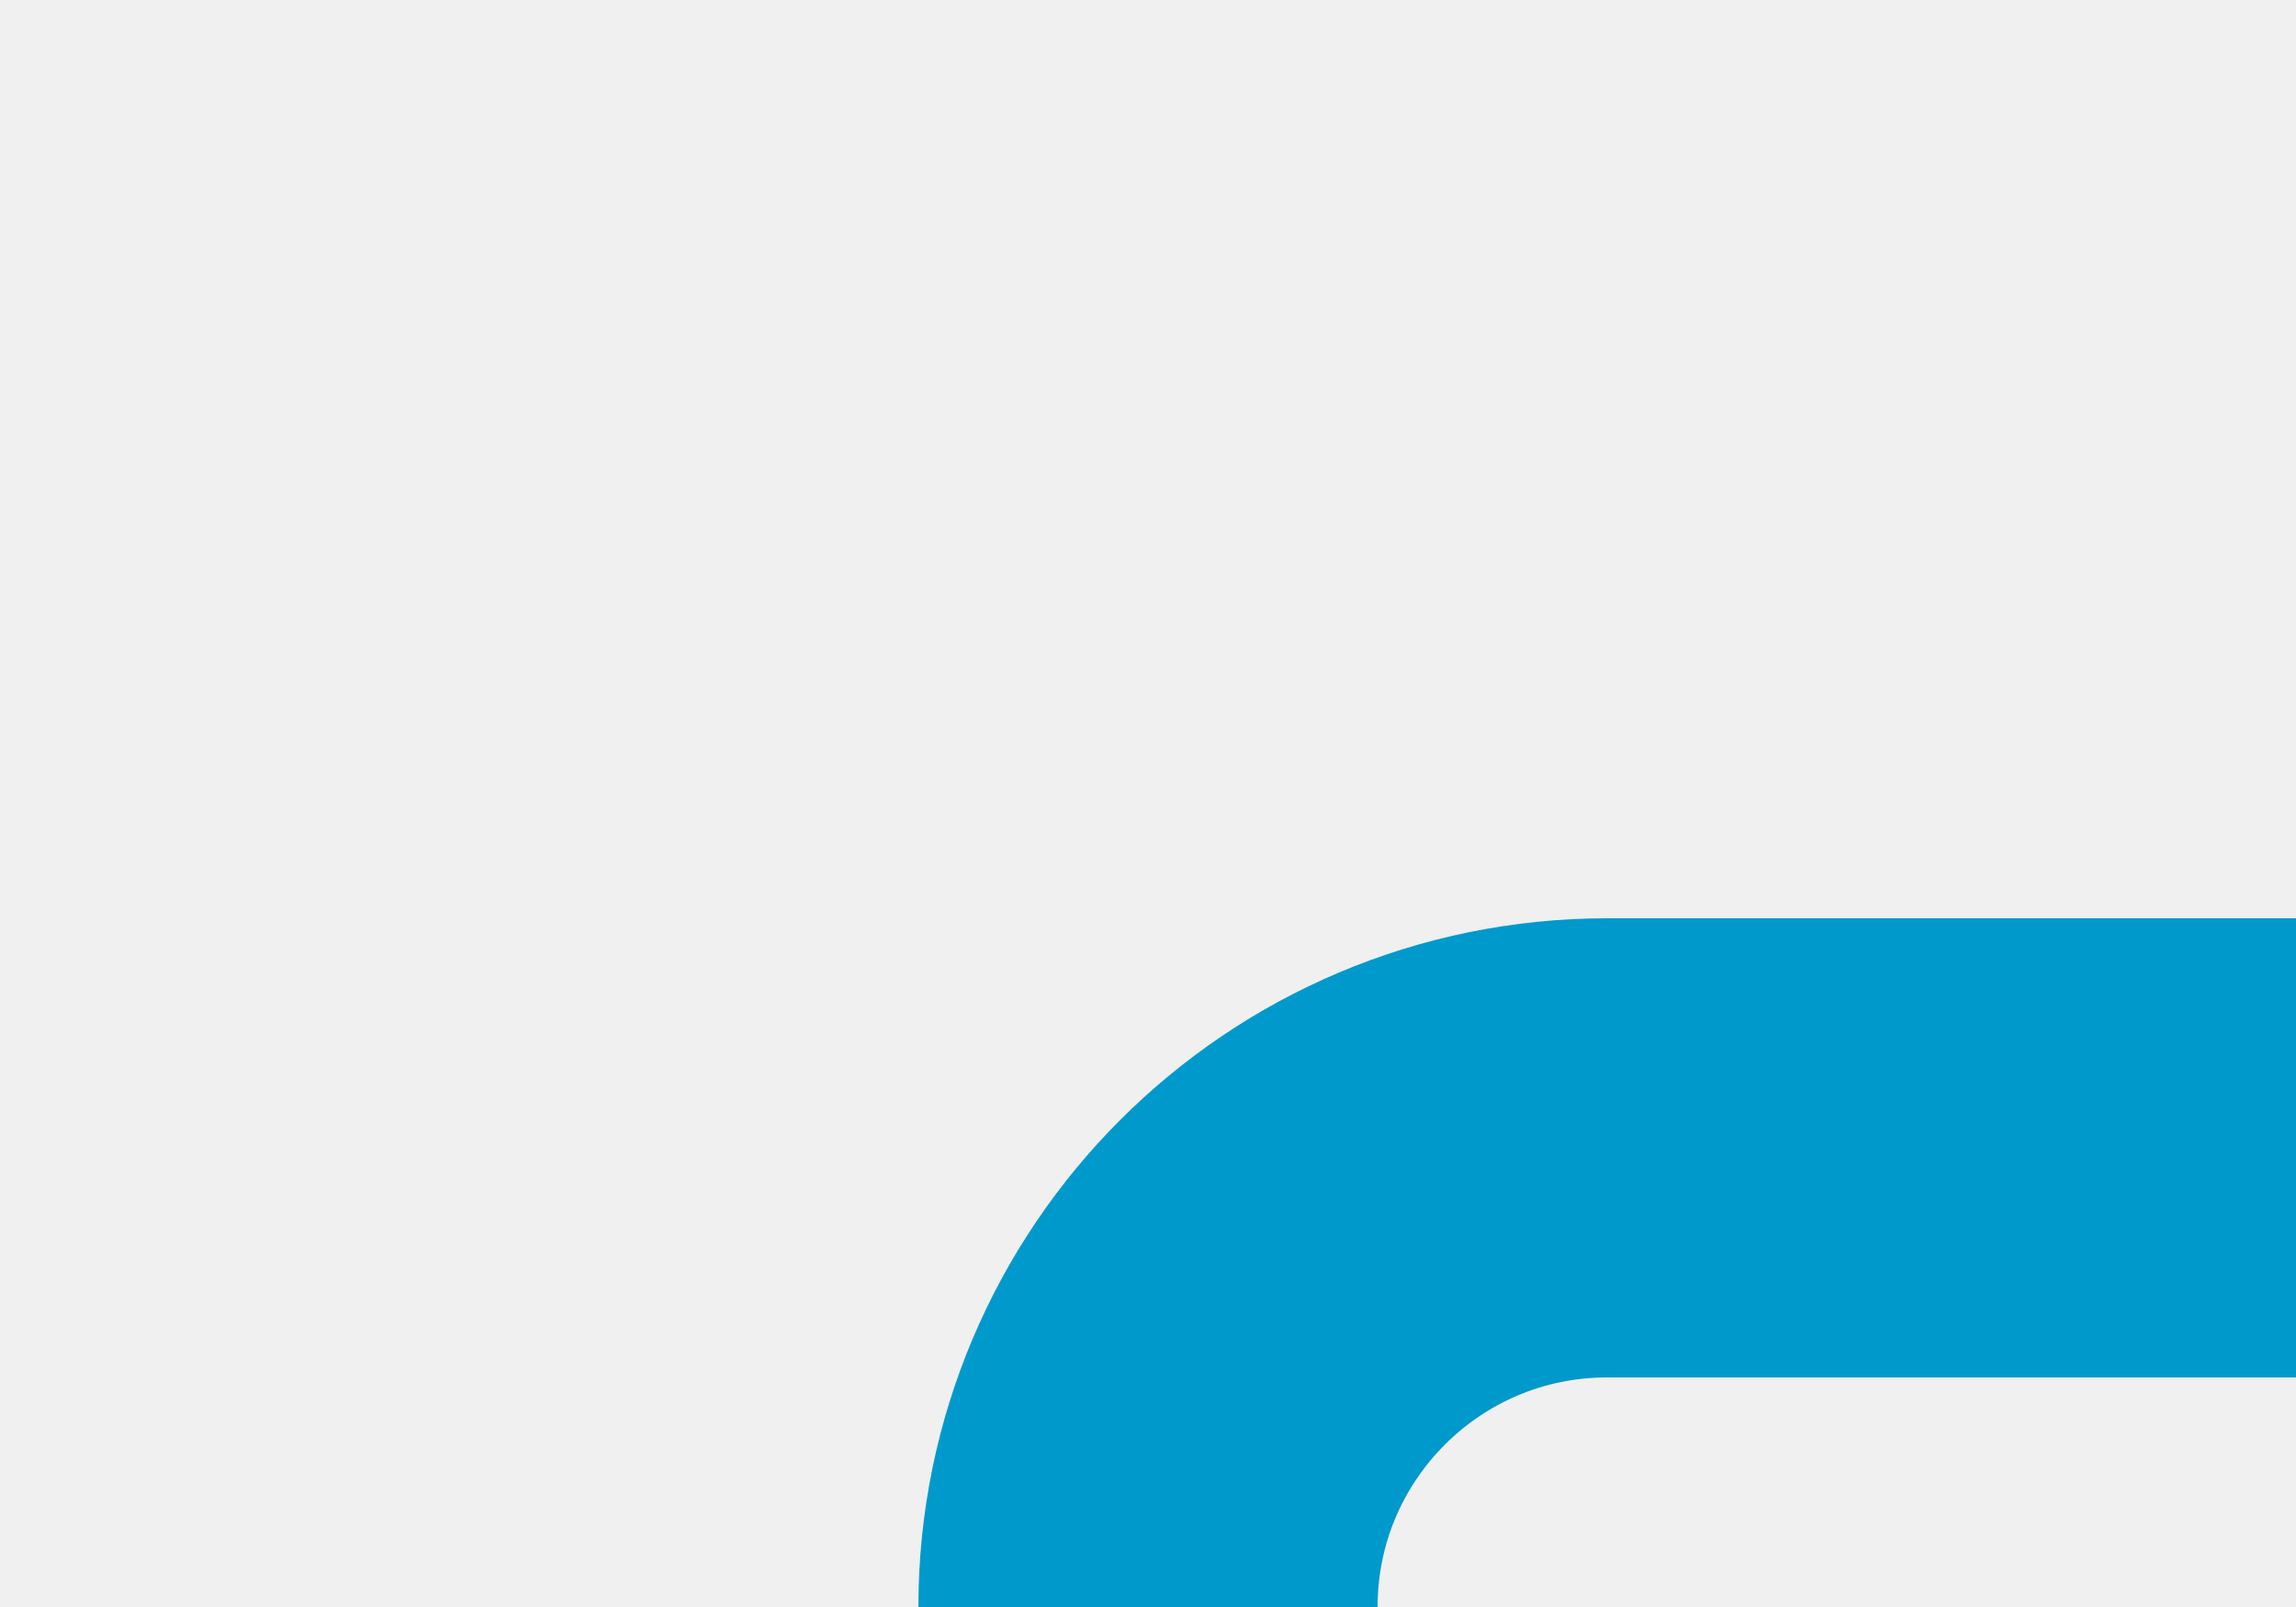
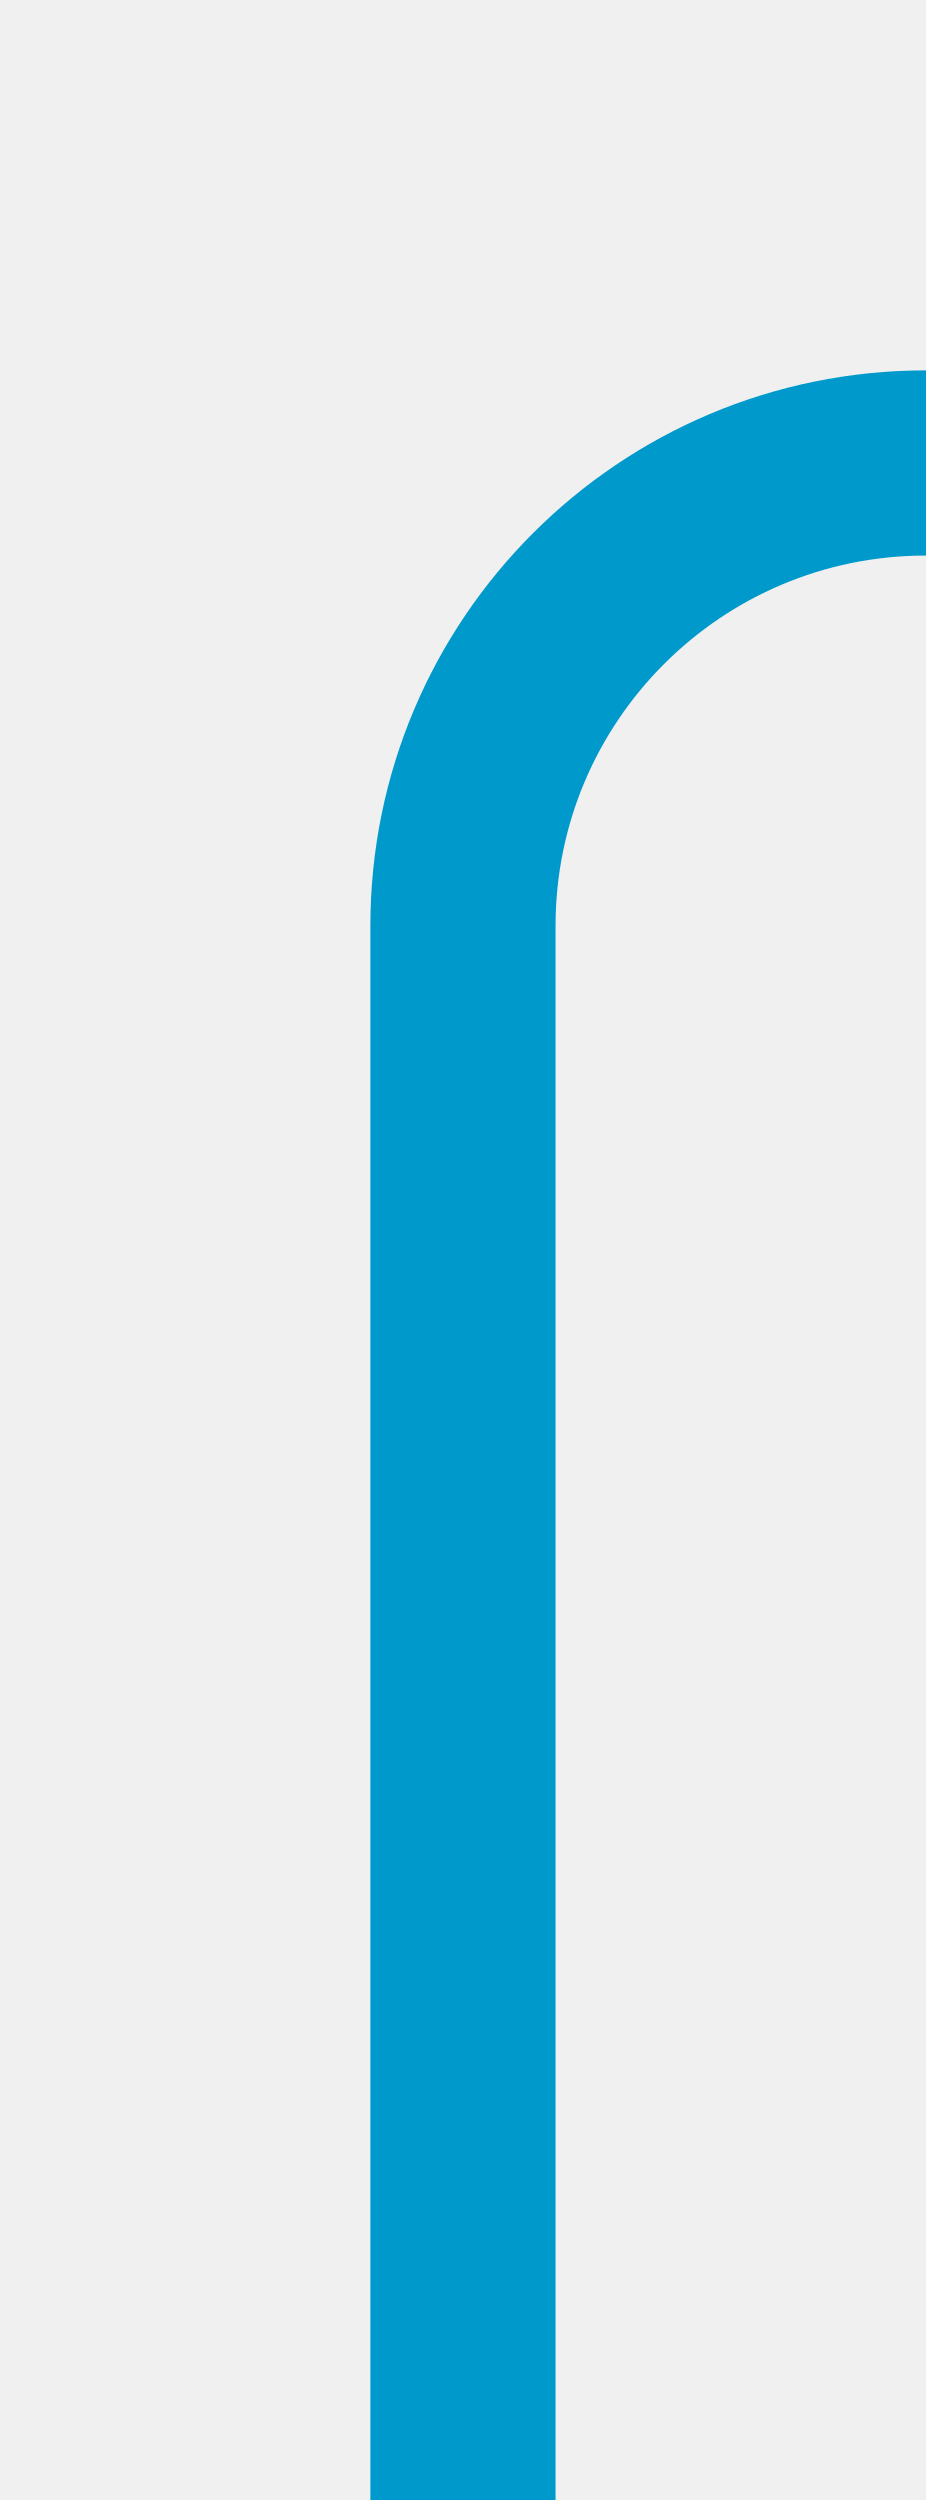
- <svg xmlns="http://www.w3.org/2000/svg" version="1.1" width="10px" height="7px" preserveAspectRatio="xMinYMid meet" viewBox="1371 597  10 5">
+ <svg xmlns="http://www.w3.org/2000/svg" version="1.1" width="10px" height="27px" preserveAspectRatio="xMidYMin meet" viewBox="1188 287  8 27">
  <defs>
-     <mask fill="white" id="clip199">
-       <path d="M 1356 1518  L 1468 1518  L 1468 1564  L 1356 1564  Z M 1356 598  L 1642 598  L 1642 2310  L 1356 2310  Z " fill-rule="evenodd" />
+     <mask fill="white" id="clip77">
+       <path d="M 1507.5 726  L 1580.5 726  L 1580.5 754  L 1507.5 754  Z M 1189 289  L 1684 289  L 1684 1442  L 1189 1442  Z " fill-rule="evenodd" />
    </mask>
  </defs>
-   <path d="M 1376 603  A 2 2 0 0 1 1378 601 L 1407 601  A 5 5 0 0 1 1412 606 L 1412 2295  A 5 5 0 0 0 1417 2300 L 1630 2300  " stroke-width="2" stroke="#0099cc" fill="none" mask="url(#clip199)" />
-   <path d="M 1624.893 2295.707  L 1629.186 2300  L 1624.893 2304.293  L 1626.307 2305.707  L 1631.307 2300.707  L 1632.014 2300  L 1631.307 2299.293  L 1626.307 2294.293  L 1624.893 2295.707  Z " fill-rule="nonzero" fill="#0099cc" stroke="none" mask="url(#clip199)" />
+   <path d="M 1192 314  L 1192 297  A 5 5 0 0 1 1197 292 L 1539 292  A 5 5 0 0 1 1544 297 L 1544 1427  A 5 5 0 0 0 1549 1432 L 1672 1432  " stroke-width="2" stroke="#0099cc" fill="none" mask="url(#clip77)" />
+   <path d="M 1666.893 1427.707  L 1671.186 1432  L 1666.893 1436.293  L 1668.307 1437.707  L 1673.307 1432.707  L 1674.014 1432  L 1673.307 1431.293  L 1668.307 1426.293  L 1666.893 1427.707  Z " fill-rule="nonzero" fill="#0099cc" stroke="none" mask="url(#clip77)" />
</svg>
